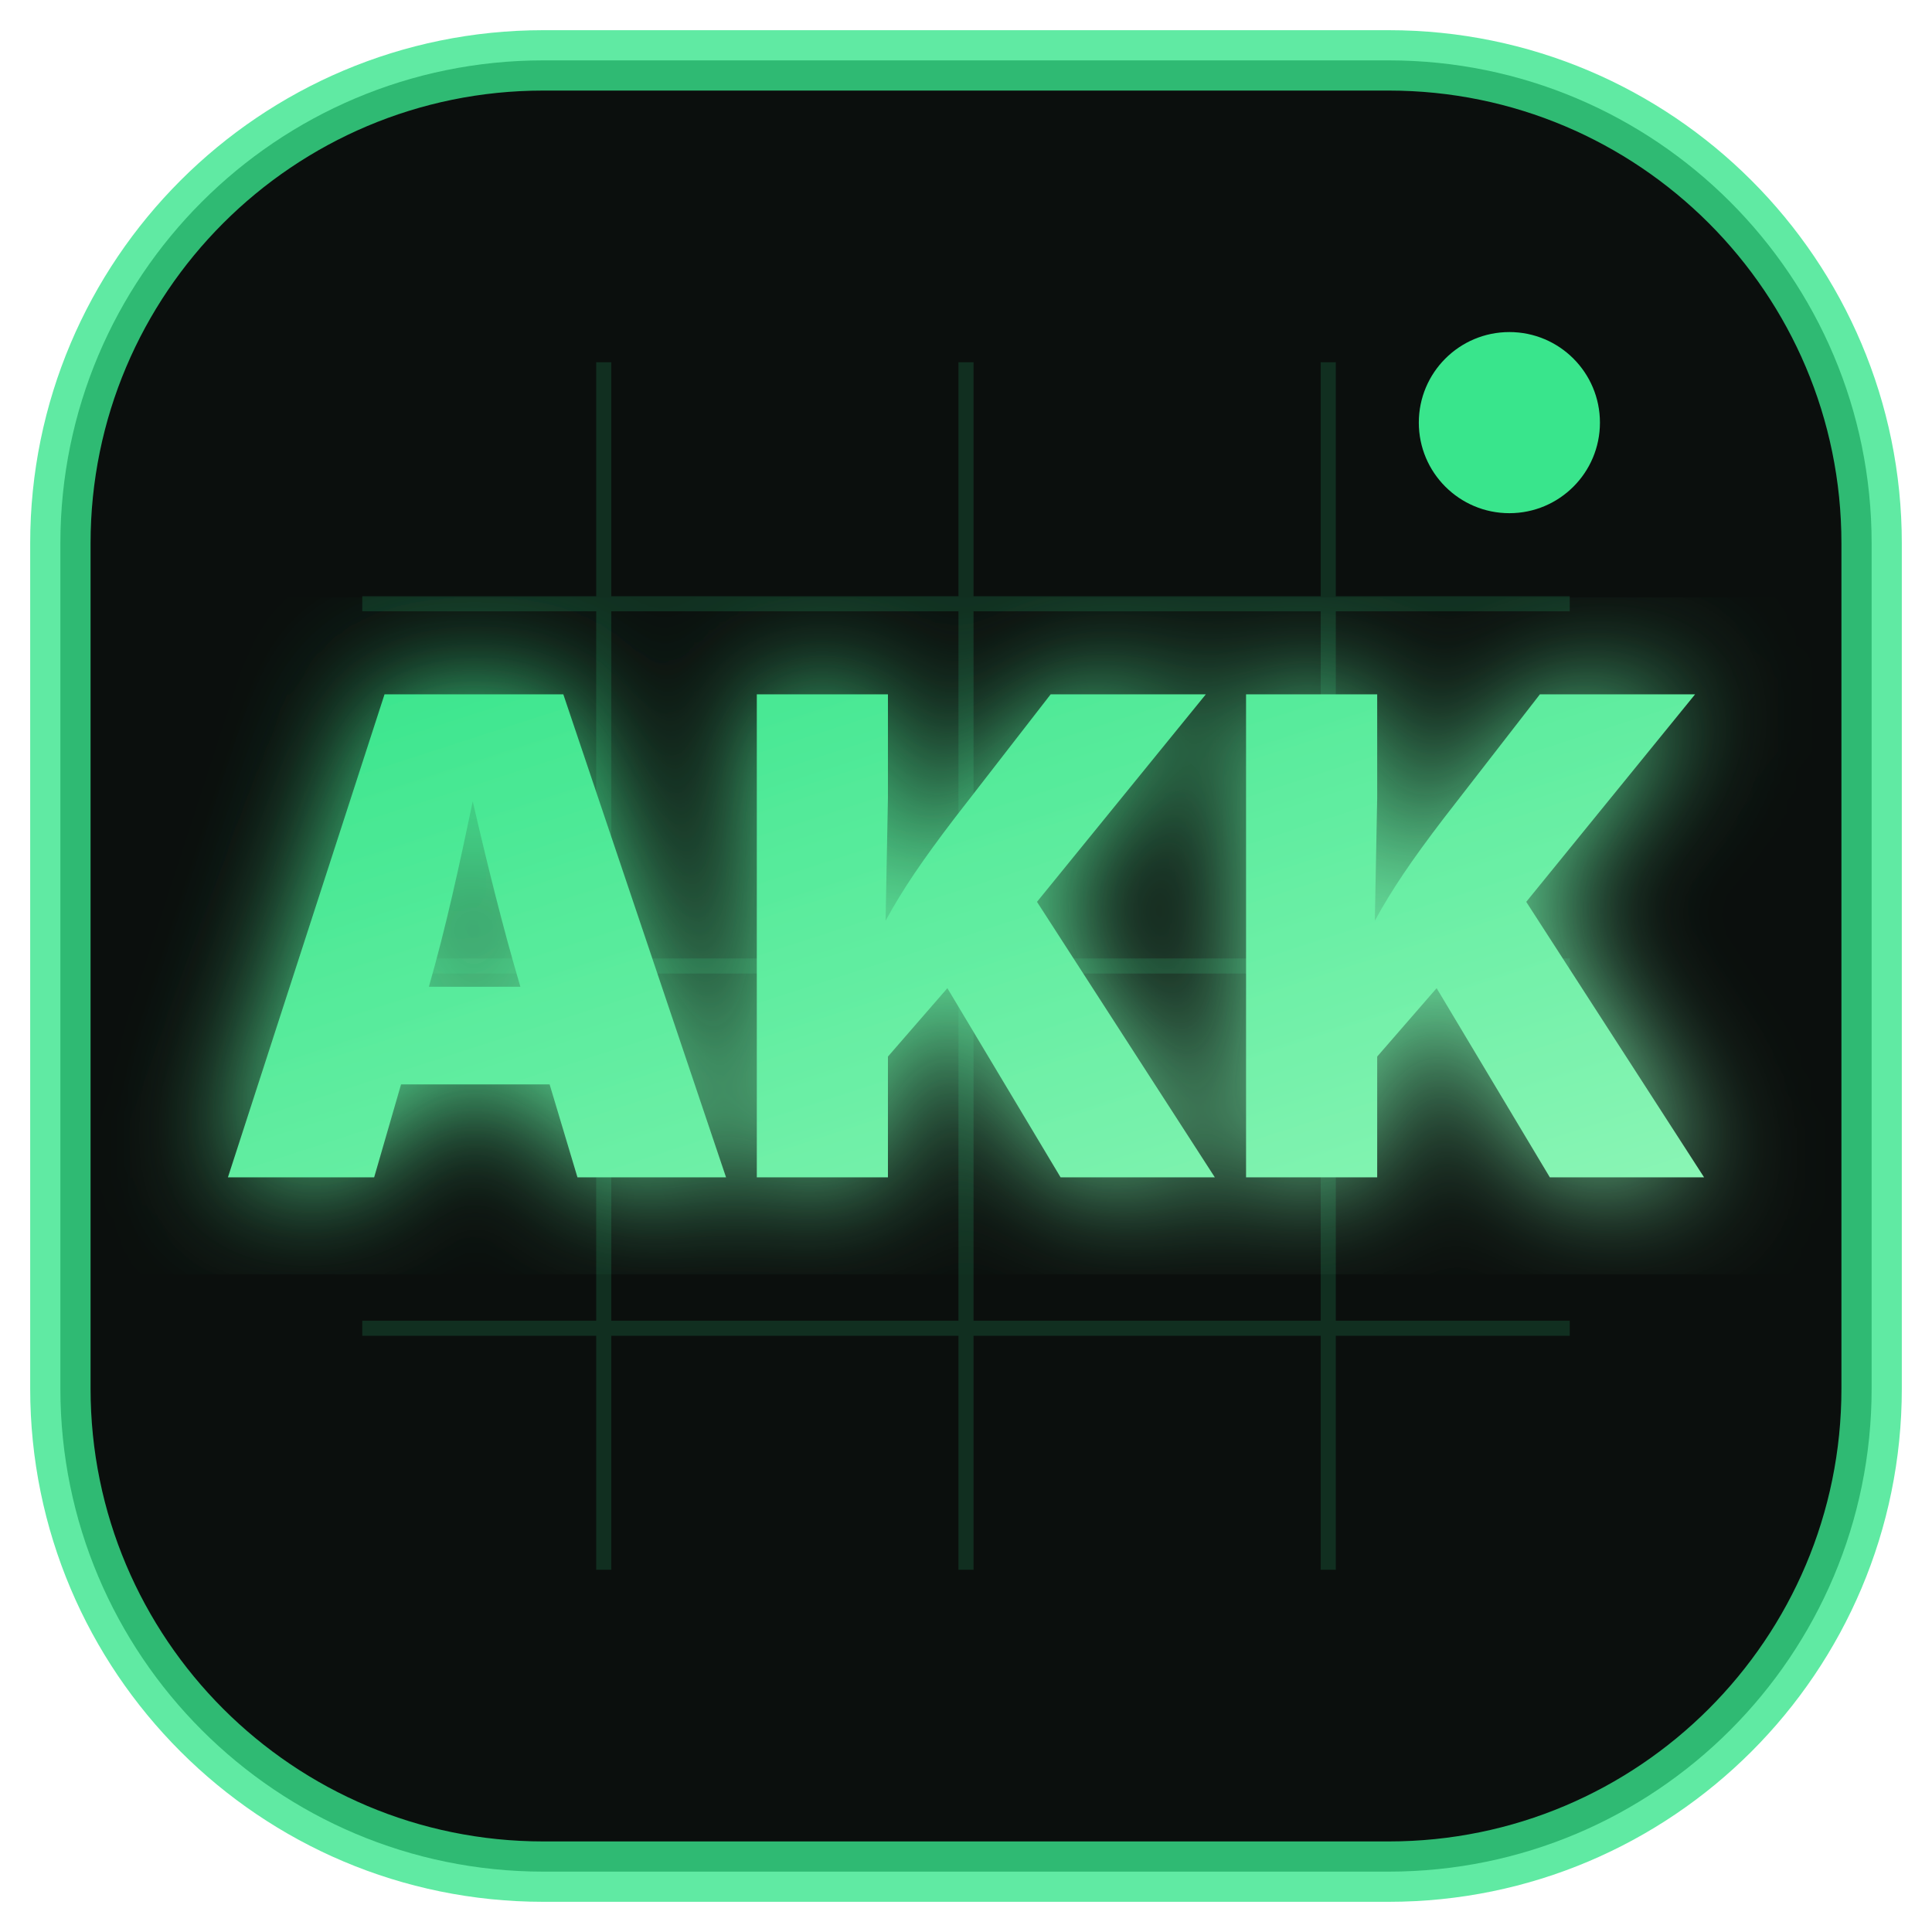
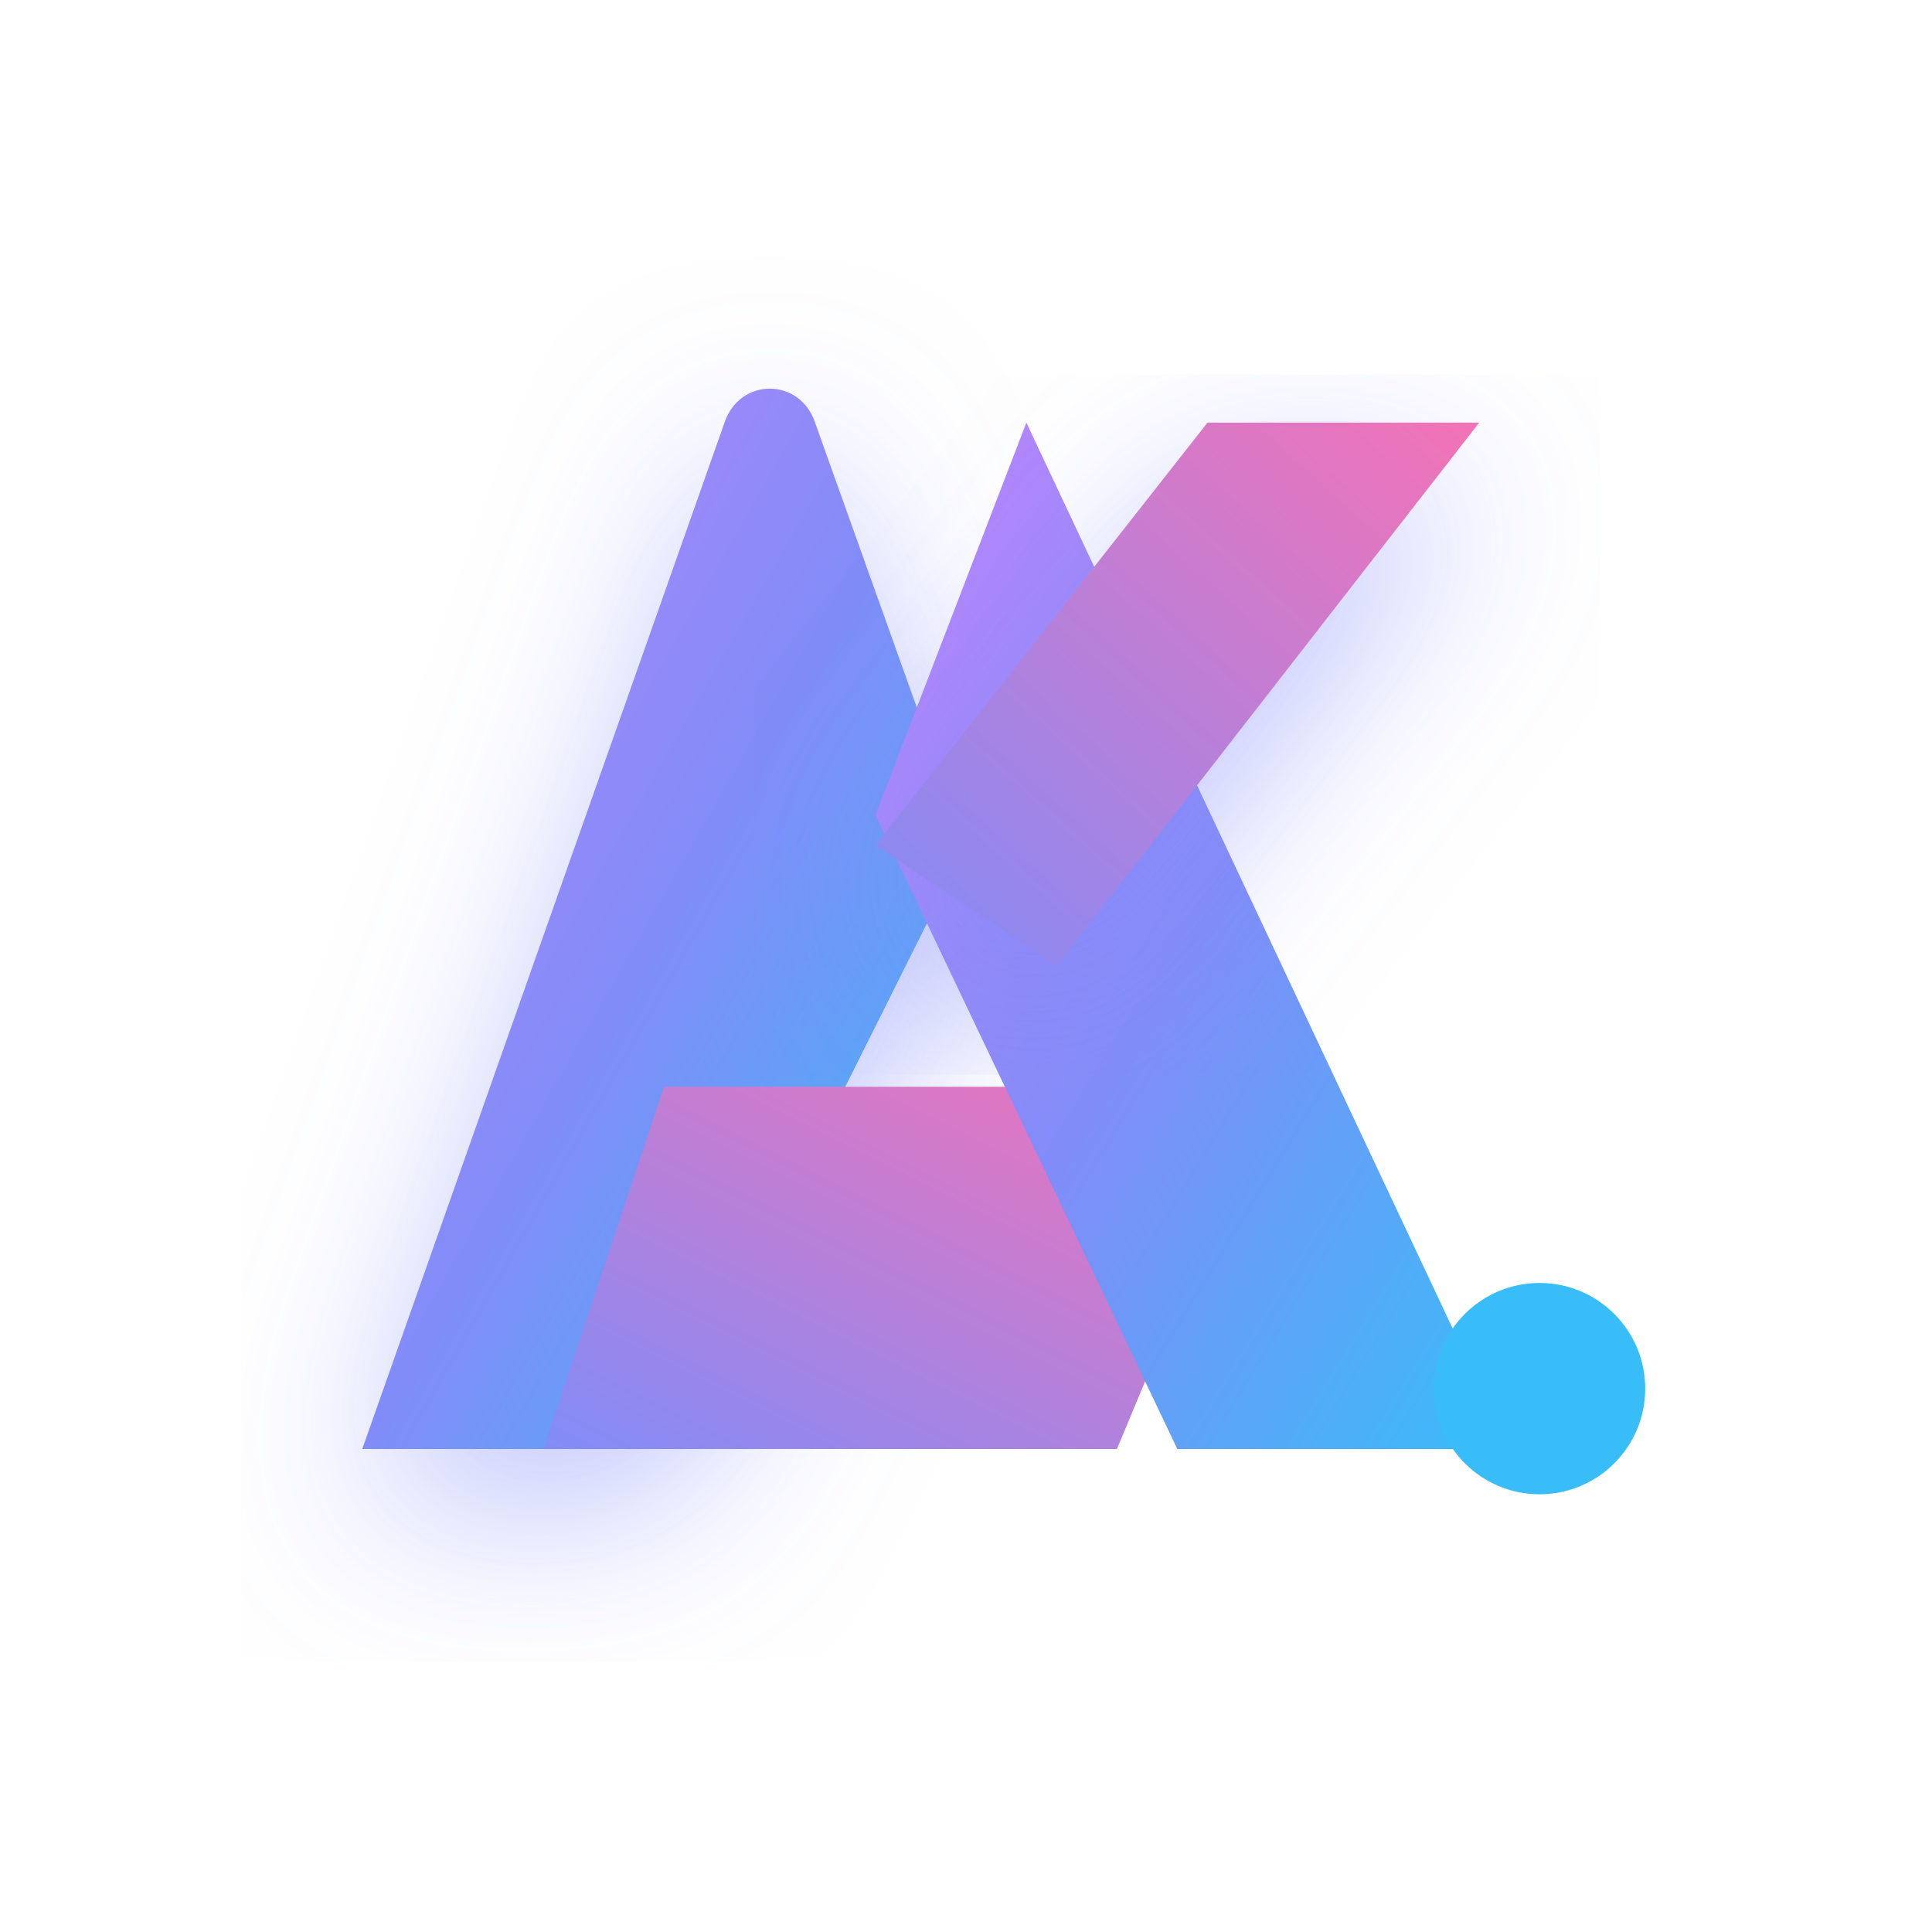
- <svg xmlns="http://www.w3.org/2000/svg" viewBox="0 0 64 64" width="64" height="64">
+ <svg xmlns="http://www.w3.org/2000/svg" viewBox="0 0 64 64" width="64" height="64" fill="none">
  <defs>
-     <linearGradient id="akGrad" x1="0%" y1="0%" x2="100%" y2="100%">
-       <stop offset="0%" stop-color="#39E58C" />
-       <stop offset="100%" stop-color="#8AF5B5" />
+     <linearGradient id="akkGradient" x1="0%" y1="0%" x2="100%" y2="100%">
+       <stop offset="0%" stop-color="#C084FC" />
+       <stop offset="50%" stop-color="#818CF8" />
+       <stop offset="100%" stop-color="#38BDF8" />
+     </linearGradient>
+     <linearGradient id="akkGradient2" x1="100%" y1="0%" x2="0%" y2="100%">
+       <stop offset="0%" stop-color="#F472B6" />
+       <stop offset="100%" stop-color="#818CF8" />
    </linearGradient>
    <filter id="glow" x="-20%" y="-20%" width="140%" height="140%">
-       <feGaussianBlur stdDeviation="2" result="blur" />
-       <feComposite in="SourceGraphic" in2="blur" operator="over" />
+       <feDropShadow dx="0" dy="2" stdDeviation="3" flood-color="#818CF8" flood-opacity="0.5" />
    </filter>
  </defs>
-   <rect x="2" y="2" width="60" height="60" rx="16" fill="#0B0F0D" stroke="#39E58C" stroke-width="2" stroke-opacity="0.8" />
-   <path d="M12 20h40M12 32h40M12 44h40M20 12v40M32 12v40M44 12v40" stroke="#39E58C" stroke-width="0.5" stroke-opacity="0.15" />
-   <g font-family="system-ui, -apple-system, sans-serif" font-weight="900" font-size="22" letter-spacing="-0.5" filter="url(#glow)">
-     <text x="32" y="39" text-anchor="middle" fill="url(#akGrad)">AKK</text>
-   </g>
-   <circle cx="50" cy="14" r="3" fill="#39E58C" />
+   <path d="M12 48L24 14C24.5 12.5 26.5 12.5 27 14L32 28L22 48H12Z" fill="url(#akkGradient)" filter="url(#glow)" />
+   <path d="M22 36H42L37 48H18L22 36Z" fill="url(#akkGradient2)" />
+   <path d="M34 14L50 48H39L29 27L34 14Z" fill="url(#akkGradient)" />
+   <path d="M35 32L49 14H40L29 28L35 32Z" fill="url(#akkGradient2)" filter="url(#glow)" />
+   <circle cx="51" cy="46" r="3.5" fill="#38BDF8" />
</svg>
